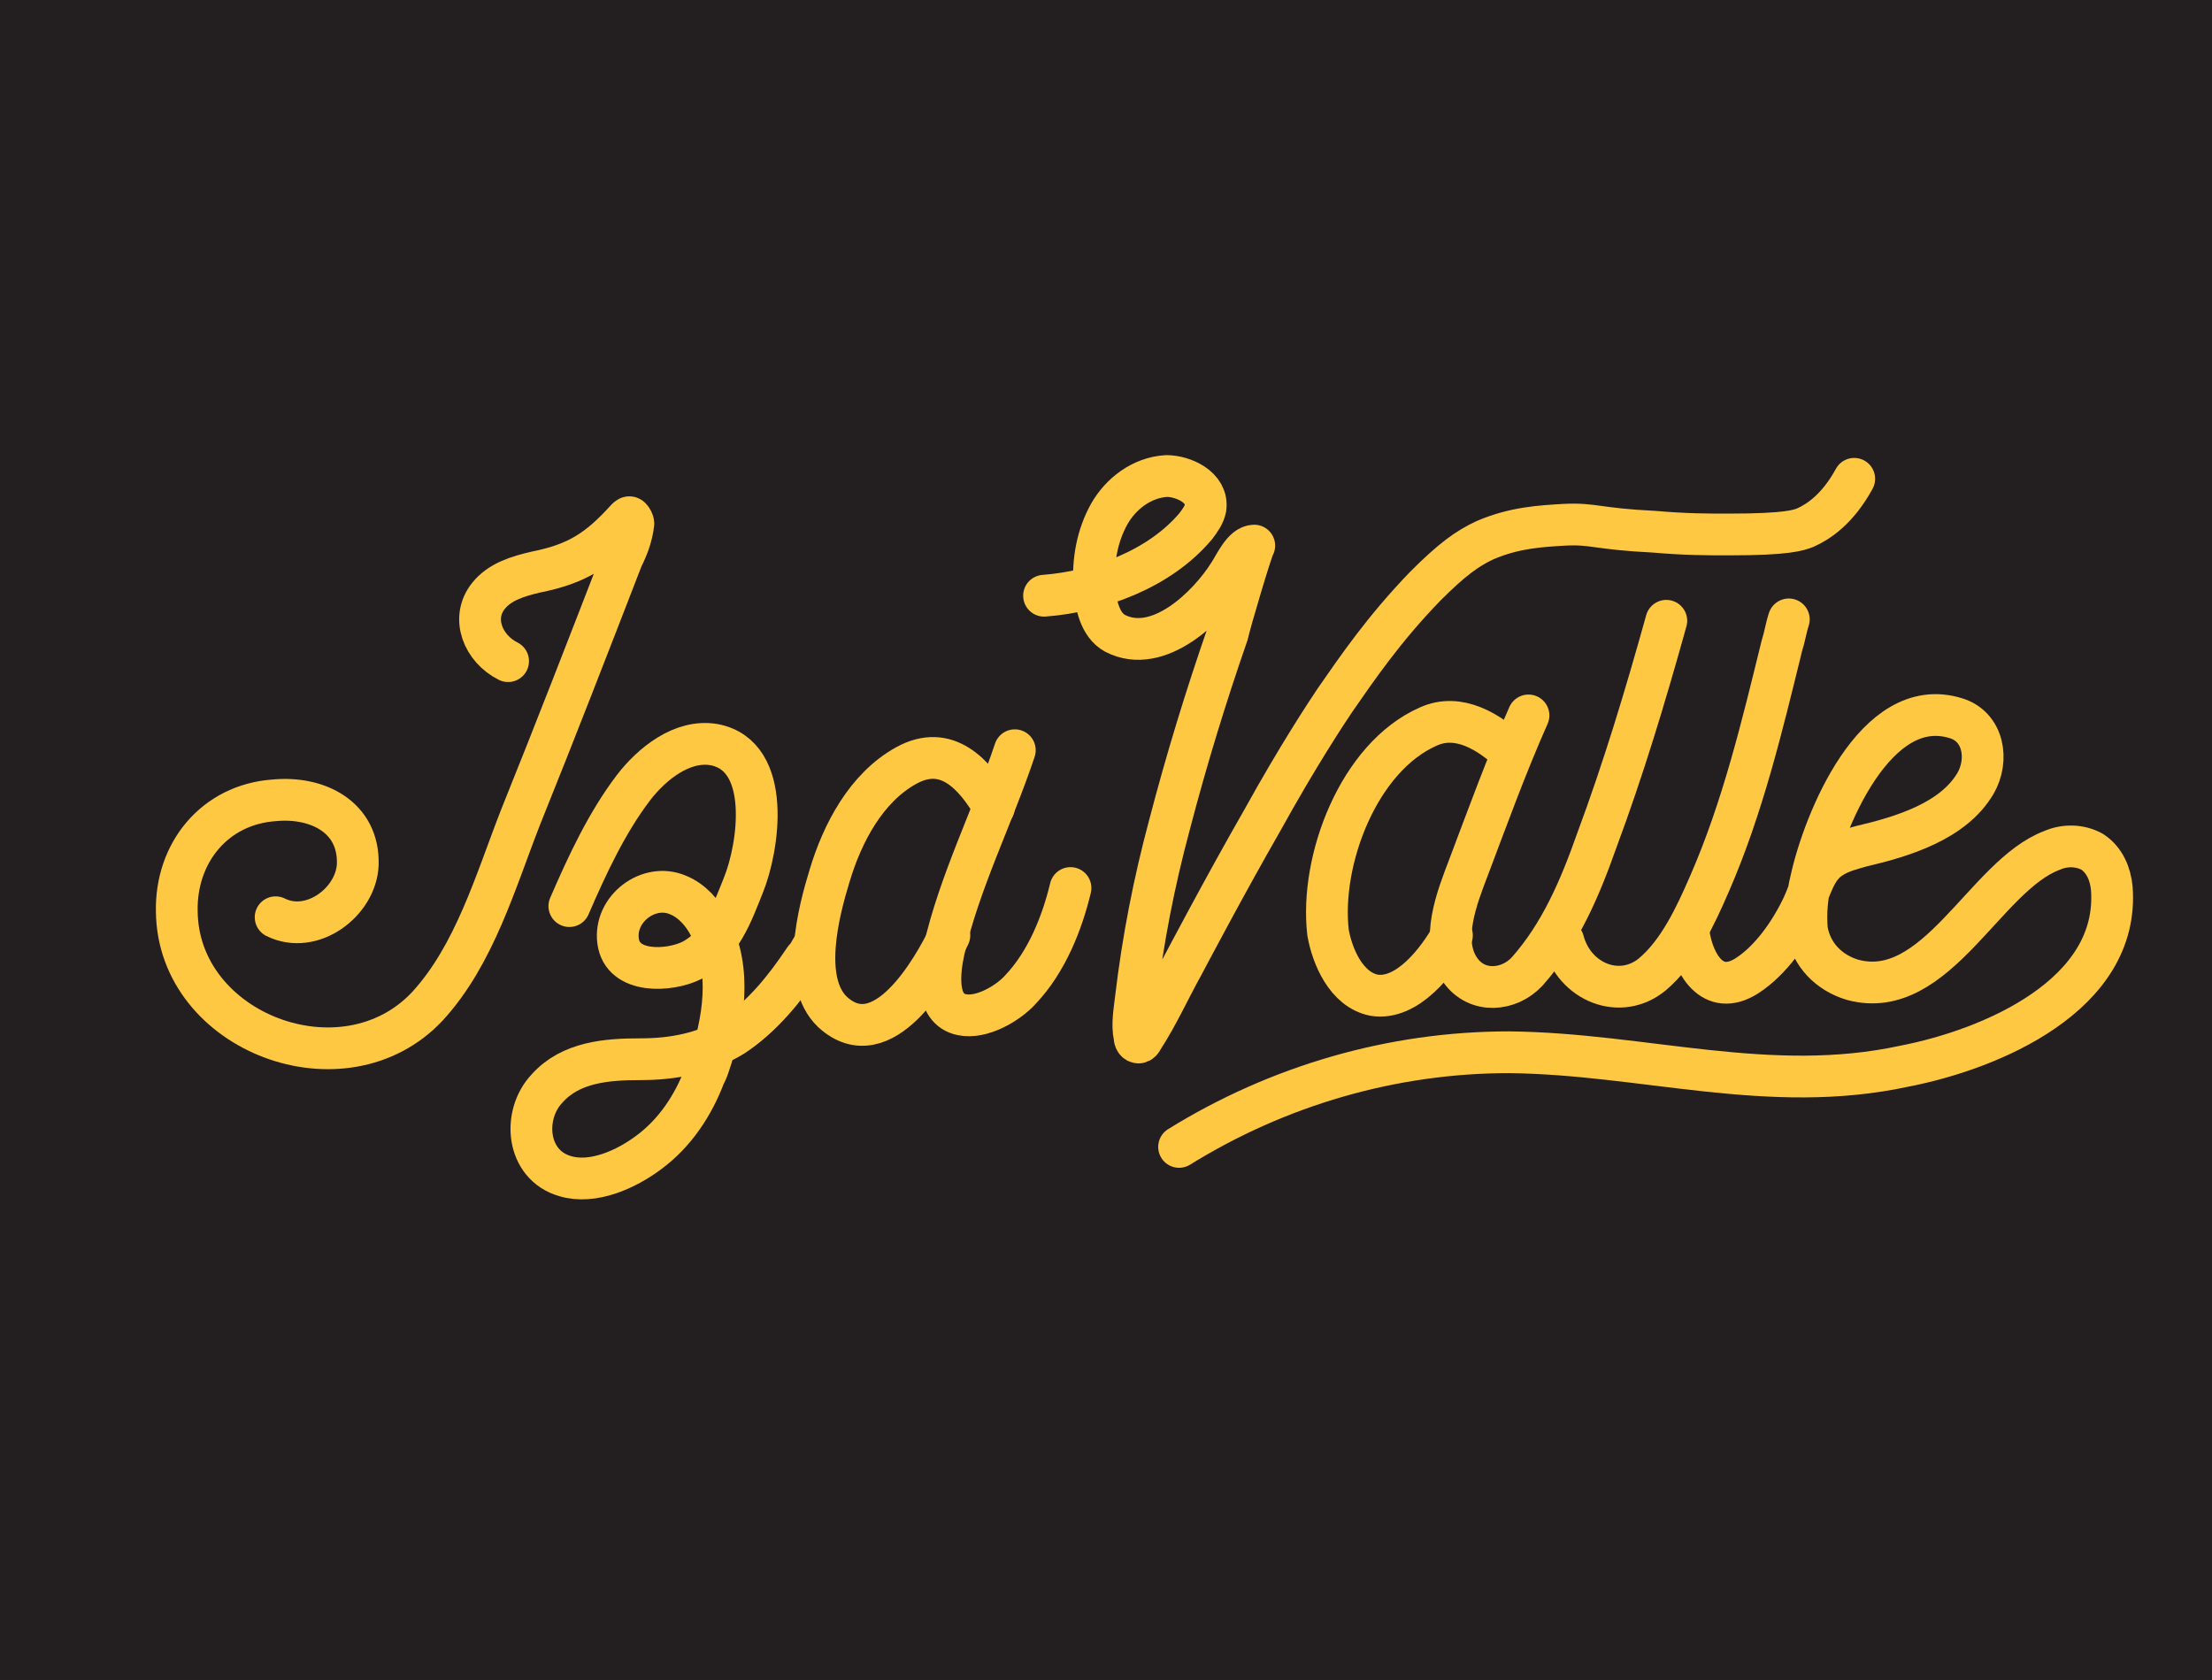
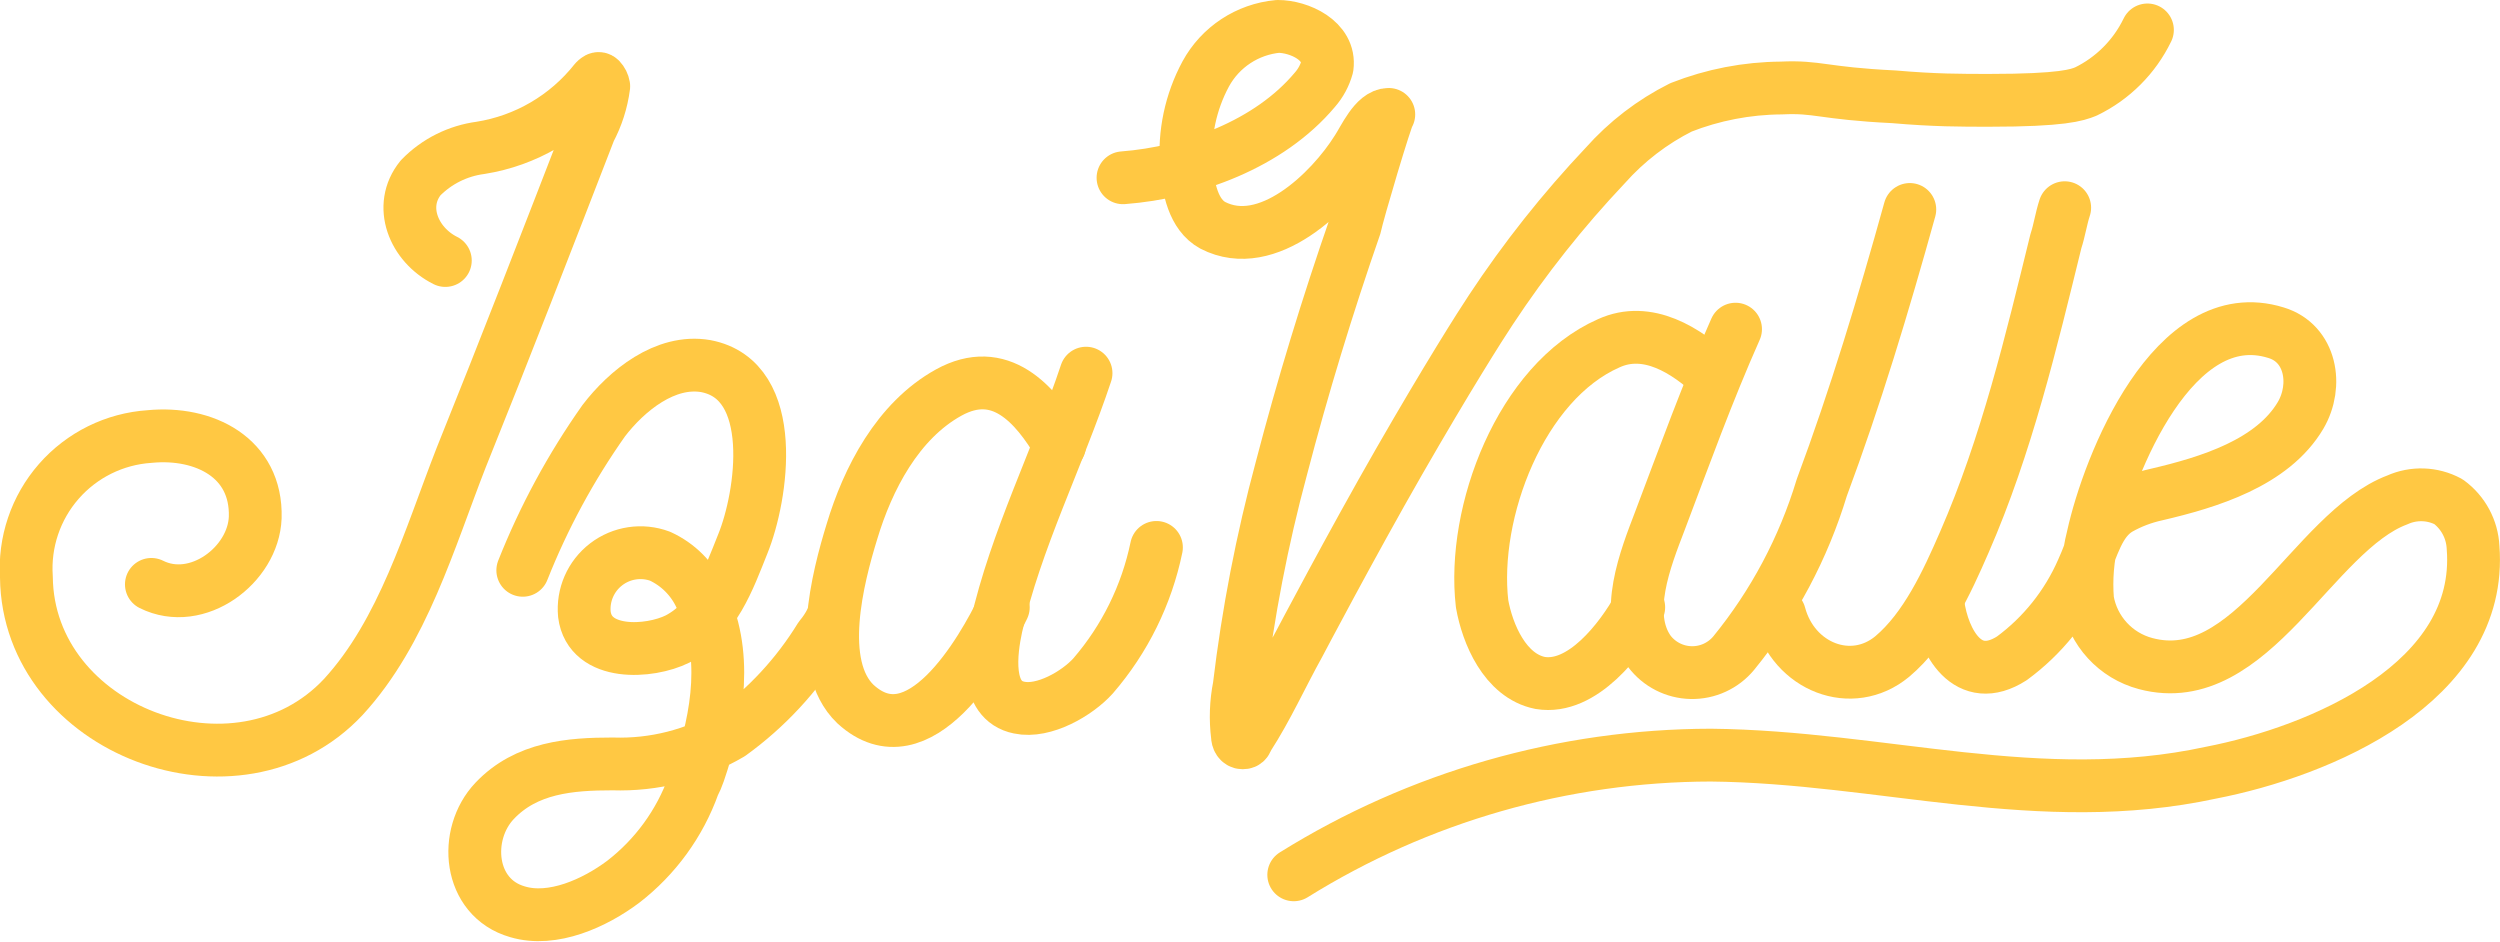
- <svg xmlns="http://www.w3.org/2000/svg" version="1.1" id="Layer_1" x="0px" y="0px" viewBox="0 0 158.9 120.7" style="enable-background:new 0 0 158.9 120.7;" xml:space="preserve">
-   <style type="text/css">
- 	.st0{fill:#231F20;}
- 	.st1{fill:none;stroke:#FFC843;stroke-width:3;stroke-linecap:round;stroke-linejoin:round;stroke-miterlimit:10;}
- </style>
-   <rect class="st0" width="158.9" height="120.7" />
-   <path class="st1" d="M36.5,47.5c-1.8-0.9-2.7-3.1-1.4-4.7c0.8-1,2.1-1.4,3.4-1.7c3-0.6,4.5-1.6,6.5-3.8c0.1-0.1,0.2-0.2,0.3-0.1  c0.1,0.1,0.2,0.3,0.2,0.4c-0.1,0.9-0.4,1.7-0.8,2.5c-2.4,6.2-4.8,12.4-7.3,18.6c-1.8,4.6-3.3,9.9-6.7,13.6c-6,6.4-17.9,1.9-18-6.8  c-0.1-4.2,2.7-7.7,7-8c3.1-0.3,6.1,1.2,6,4.6c-0.1,2.7-3.3,5.1-5.9,3.8" />
-   <path class="st1" d="M109.8,51.4c-1.6,3.6-2.9,7.2-4.3,10.9c-0.8,2.1-2.1,5.3-0.6,7.4c1.2,1.7,3.5,1.5,4.8,0.1c2.4-2.7,3.8-6,5-9.4  c1.9-5.1,3.5-10.4,5-15.8" />
-   <path class="st1" d="M108.6,54.1c-1.6-1.5-3.8-2.9-6-1.9c-5,2.2-7.8,9.6-7.2,14.8c0.3,1.7,1.3,4.1,3.3,4.5c2.4,0.4,4.6-2.5,5.6-4.3" />
-   <path class="st1" d="M112.3,67.6c0.8,3,4.1,4.3,6.4,2.4c1.9-1.6,3.1-4.2,4.1-6.5c2.4-5.5,3.8-11.4,5.2-17.1c0.2-0.6,0.3-1.3,0.5-1.9  " />
-   <path class="st1" d="M121.3,67c0.3,2.2,1.7,4.7,4.2,3.1c1.7-1.1,3.1-3.1,4-5c0.6-1.3,0.9-2.8,2.1-3.5c0.6-0.4,1.4-0.6,2.1-0.8  c3-0.7,6.6-1.8,8.2-4.5c1-1.7,0.6-4.1-1.4-4.7c-5.8-1.8-9.5,7.5-10.4,11.6c-0.3,1.2-0.4,2.4-0.3,3.6c0.3,1.8,1.6,3.1,3.3,3.6  c6,1.6,9.5-7.5,14.3-9.3c0.9-0.4,2-0.4,2.9,0.1c0.9,0.6,1.3,1.6,1.4,2.6c0.6,7.7-8.7,11.6-14.9,12.8c-9.7,2.1-18.7-0.9-28.4-1  c-8.4,0-16.6,2.4-23.7,6.8" />
-   <path class="st1" d="M72.9,53.9c-1.6,4.8-4,9.5-5.1,14.4c-0.3,1.4-0.7,4.2,1.3,4.6c1.4,0.3,3.3-0.8,4.2-1.8c1.9-2,3-4.8,3.6-7.3" />
-   <path class="st1" d="M71.4,58c-1.4-2.4-3.4-4.6-6.3-3s-4.6,4.9-5.5,7.9c-0.8,2.6-2.1,7.6,0.2,9.8c3.6,3.3,7.2-3,8.4-5.5" />
-   <path class="st1" d="M40.9,65.1c1.3-3,2.7-6,4.6-8.5c1.3-1.7,3.5-3.5,5.8-3.1c4.2,0.8,3.2,7.4,2.1,10.1c-0.8,2-1.6,4.3-3.7,5.4  c-1.6,0.8-5,1-5.3-1.4c-0.3-2.3,2.2-4.2,4.3-3.3c1,0.4,1.8,1.3,2.3,2.3c1.6,3.1,1,6.8-0.1,10c-0.1,0.3-0.2,0.5-0.3,0.7  c-0.8,2.1-2.1,4.1-4,5.5c-1.6,1.2-4,2.3-6,1.7c-2.8-0.8-3.1-4.4-1.3-6.3c1.7-1.9,4.3-2.1,6.7-2.1c2.3,0,4.6-0.4,6.7-1.7  c2.1-1.4,3.7-3.4,5.1-5.5c0.3-0.3,0.4-0.6,0.6-0.9" />
-   <path class="st1" d="M75,42.8c3.9-0.3,8.3-1.9,10.9-5c0.3-0.4,0.6-0.8,0.7-1.3c0.2-1.5-1.6-2.3-2.8-2.3c-1.8,0.1-3.3,1.3-4.1,2.7  c-0.9,1.6-1.2,3.4-1.1,5.2c0.1,1.3,0.4,2.8,1.5,3.4c3.1,1.6,6.7-1.9,8.2-4.3c0.4-0.6,1-2,1.8-2c-0.1,0-1.8,5.7-1.9,6.3  c-1.6,4.6-3,9.2-4.2,13.8c-1.1,4.1-1.9,8.2-2.4,12.4c-0.1,0.9-0.3,1.9-0.1,2.8c0,0.2,0.1,0.4,0.3,0.4c0.1,0,0.2-0.1,0.3-0.3  c1.1-1.7,1.9-3.5,2.9-5.3c0,0,3-5.7,5.7-10.4c2.6-4.7,4.6-7.7,5.2-8.6c1.6-2.3,3.5-5.1,6.5-8.2c1.9-1.9,3-2.7,4.3-3.3  c2.1-0.9,4-1,5.7-1.1c2.1-0.1,2.3,0.3,6.4,0.5c2.3,0.2,3.8,0.2,5.4,0.2c4.2,0,5-0.3,5.5-0.5c0.9-0.4,2.3-1.3,3.5-3.5" />
+ <svg xmlns="http://www.w3.org/2000/svg" id="Layer_1" data-name="Layer 1" viewBox="0 0 142.03 53.47">
+   <defs>
+     <style>.cls-1{fill:none;stroke:#ffc843;stroke-linecap:round;stroke-linejoin:round;stroke-width:3px;}</style>
+   </defs>
+   <path class="cls-1" d="M36.5,47.5c-1.8-.9-2.7-3.1-1.4-4.7a5.82,5.82,0,0,1,3.4-1.7A10.37,10.37,0,0,0,45,37.3c.1-.1.2-.2.3-.1a.76.76,0,0,1,.2.4,7.32,7.32,0,0,1-.8,2.5c-2.4,6.2-4.8,12.4-7.3,18.6-1.8,4.6-3.3,9.9-6.7,13.6-6,6.4-17.9,1.9-18-6.8a7.51,7.51,0,0,1,7-8c3.1-.3,6.1,1.2,6,4.6-.1,2.7-3.3,5.1-5.9,3.8" transform="translate(-11.2 -32.7)" />
+   <path class="cls-1" d="M109.8,51.4c-1.6,3.6-2.9,7.2-4.3,10.9-.8,2.1-2.1,5.3-.6,7.4a3.06,3.06,0,0,0,4.8.1,27.48,27.48,0,0,0,5-9.4c1.9-5.1,3.5-10.4,5-15.8" transform="translate(-11.2 -32.7)" />
+   <path class="cls-1" d="M108.6,54.1c-1.6-1.5-3.8-2.9-6-1.9-5,2.2-7.8,9.6-7.2,14.8.3,1.7,1.3,4.1,3.3,4.5,2.4.4,4.6-2.5,5.6-4.3" transform="translate(-11.2 -32.7)" />
+   <path class="cls-1" d="M112.3,67.6c.8,3,4.1,4.3,6.4,2.4,1.9-1.6,3.1-4.2,4.1-6.5,2.4-5.5,3.8-11.4,5.2-17.1.2-.6.3-1.3.5-1.9" transform="translate(-11.2 -32.7)" />
+   <path class="cls-1" d="M121.3,67c.3,2.2,1.7,4.7,4.2,3.1a12.36,12.36,0,0,0,4-5c.6-1.3.9-2.8,2.1-3.5a7.61,7.61,0,0,1,2.1-.8c3-.7,6.6-1.8,8.2-4.5,1-1.7.6-4.1-1.4-4.7-5.8-1.8-9.5,7.5-10.4,11.6a11,11,0,0,0-.3,3.6,4.52,4.52,0,0,0,3.3,3.6c6,1.6,9.5-7.5,14.3-9.3a3.29,3.29,0,0,1,2.9.1,3.42,3.42,0,0,1,1.4,2.6c.6,7.7-8.7,11.6-14.9,12.8-9.7,2.1-18.7-.9-28.4-1a45,45,0,0,0-23.7,6.8" transform="translate(-11.2 -32.7)" />
+   <path class="cls-1" d="M72.9,53.9c-1.6,4.8-4,9.5-5.1,14.4-.3,1.4-.7,4.2,1.3,4.6,1.4.3,3.3-.8,4.2-1.8a16.18,16.18,0,0,0,3.6-7.3" transform="translate(-11.2 -32.7)" />
+   <path class="cls-1" d="M71.4,58c-1.4-2.4-3.4-4.6-6.3-3s-4.6,4.9-5.5,7.9c-.8,2.6-2.1,7.6.2,9.8,3.6,3.3,7.2-3,8.4-5.5" transform="translate(-11.2 -32.7)" />
+   <path class="cls-1" d="M40.9,65.1a40.8,40.8,0,0,1,4.6-8.5c1.3-1.7,3.5-3.5,5.8-3.1,4.2.8,3.2,7.4,2.1,10.1-.8,2-1.6,4.3-3.7,5.4-1.6.8-5,1-5.3-1.4a3.2,3.2,0,0,1,4.3-3.3A4.68,4.68,0,0,1,51,66.6c1.6,3.1,1,6.8-.1,10a4.87,4.87,0,0,1-.3.7,12.09,12.09,0,0,1-4,5.5c-1.6,1.2-4,2.3-6,1.7-2.8-.8-3.1-4.4-1.3-6.3s4.3-2.1,6.7-2.1a12.41,12.41,0,0,0,6.7-1.7,19.14,19.14,0,0,0,5.1-5.5,4.7,4.7,0,0,0,.6-.9" transform="translate(-11.2 -32.7)" />
+   <path class="cls-1" d="M75,42.8c3.9-.3,8.3-1.9,10.9-5a3.29,3.29,0,0,0,.7-1.3c.2-1.5-1.6-2.3-2.8-2.3a5.22,5.22,0,0,0-4.1,2.7,9.43,9.43,0,0,0-1.1,5.2c.1,1.3.4,2.8,1.5,3.4,3.1,1.6,6.7-1.9,8.2-4.3.4-.6,1-2,1.8-2-.1,0-1.8,5.7-1.9,6.3Q85.8,52.4,84,59.3a87.56,87.56,0,0,0-2.4,12.4,8.78,8.78,0,0,0-.1,2.8c0,.2.1.4.3.4s.2-.1.3-.3c1.1-1.7,1.9-3.5,2.9-5.3,0,0,3-5.7,5.7-10.4s4.6-7.7,5.2-8.6a60.23,60.23,0,0,1,6.5-8.2,14.38,14.38,0,0,1,4.3-3.3,15.88,15.88,0,0,1,5.7-1.1c2.1-.1,2.3.3,6.4.5,2.3.2,3.8.2,5.4.2,4.2,0,5-.3,5.5-.5a7.53,7.53,0,0,0,3.5-3.5" transform="translate(-11.2 -32.7)" />
</svg>
